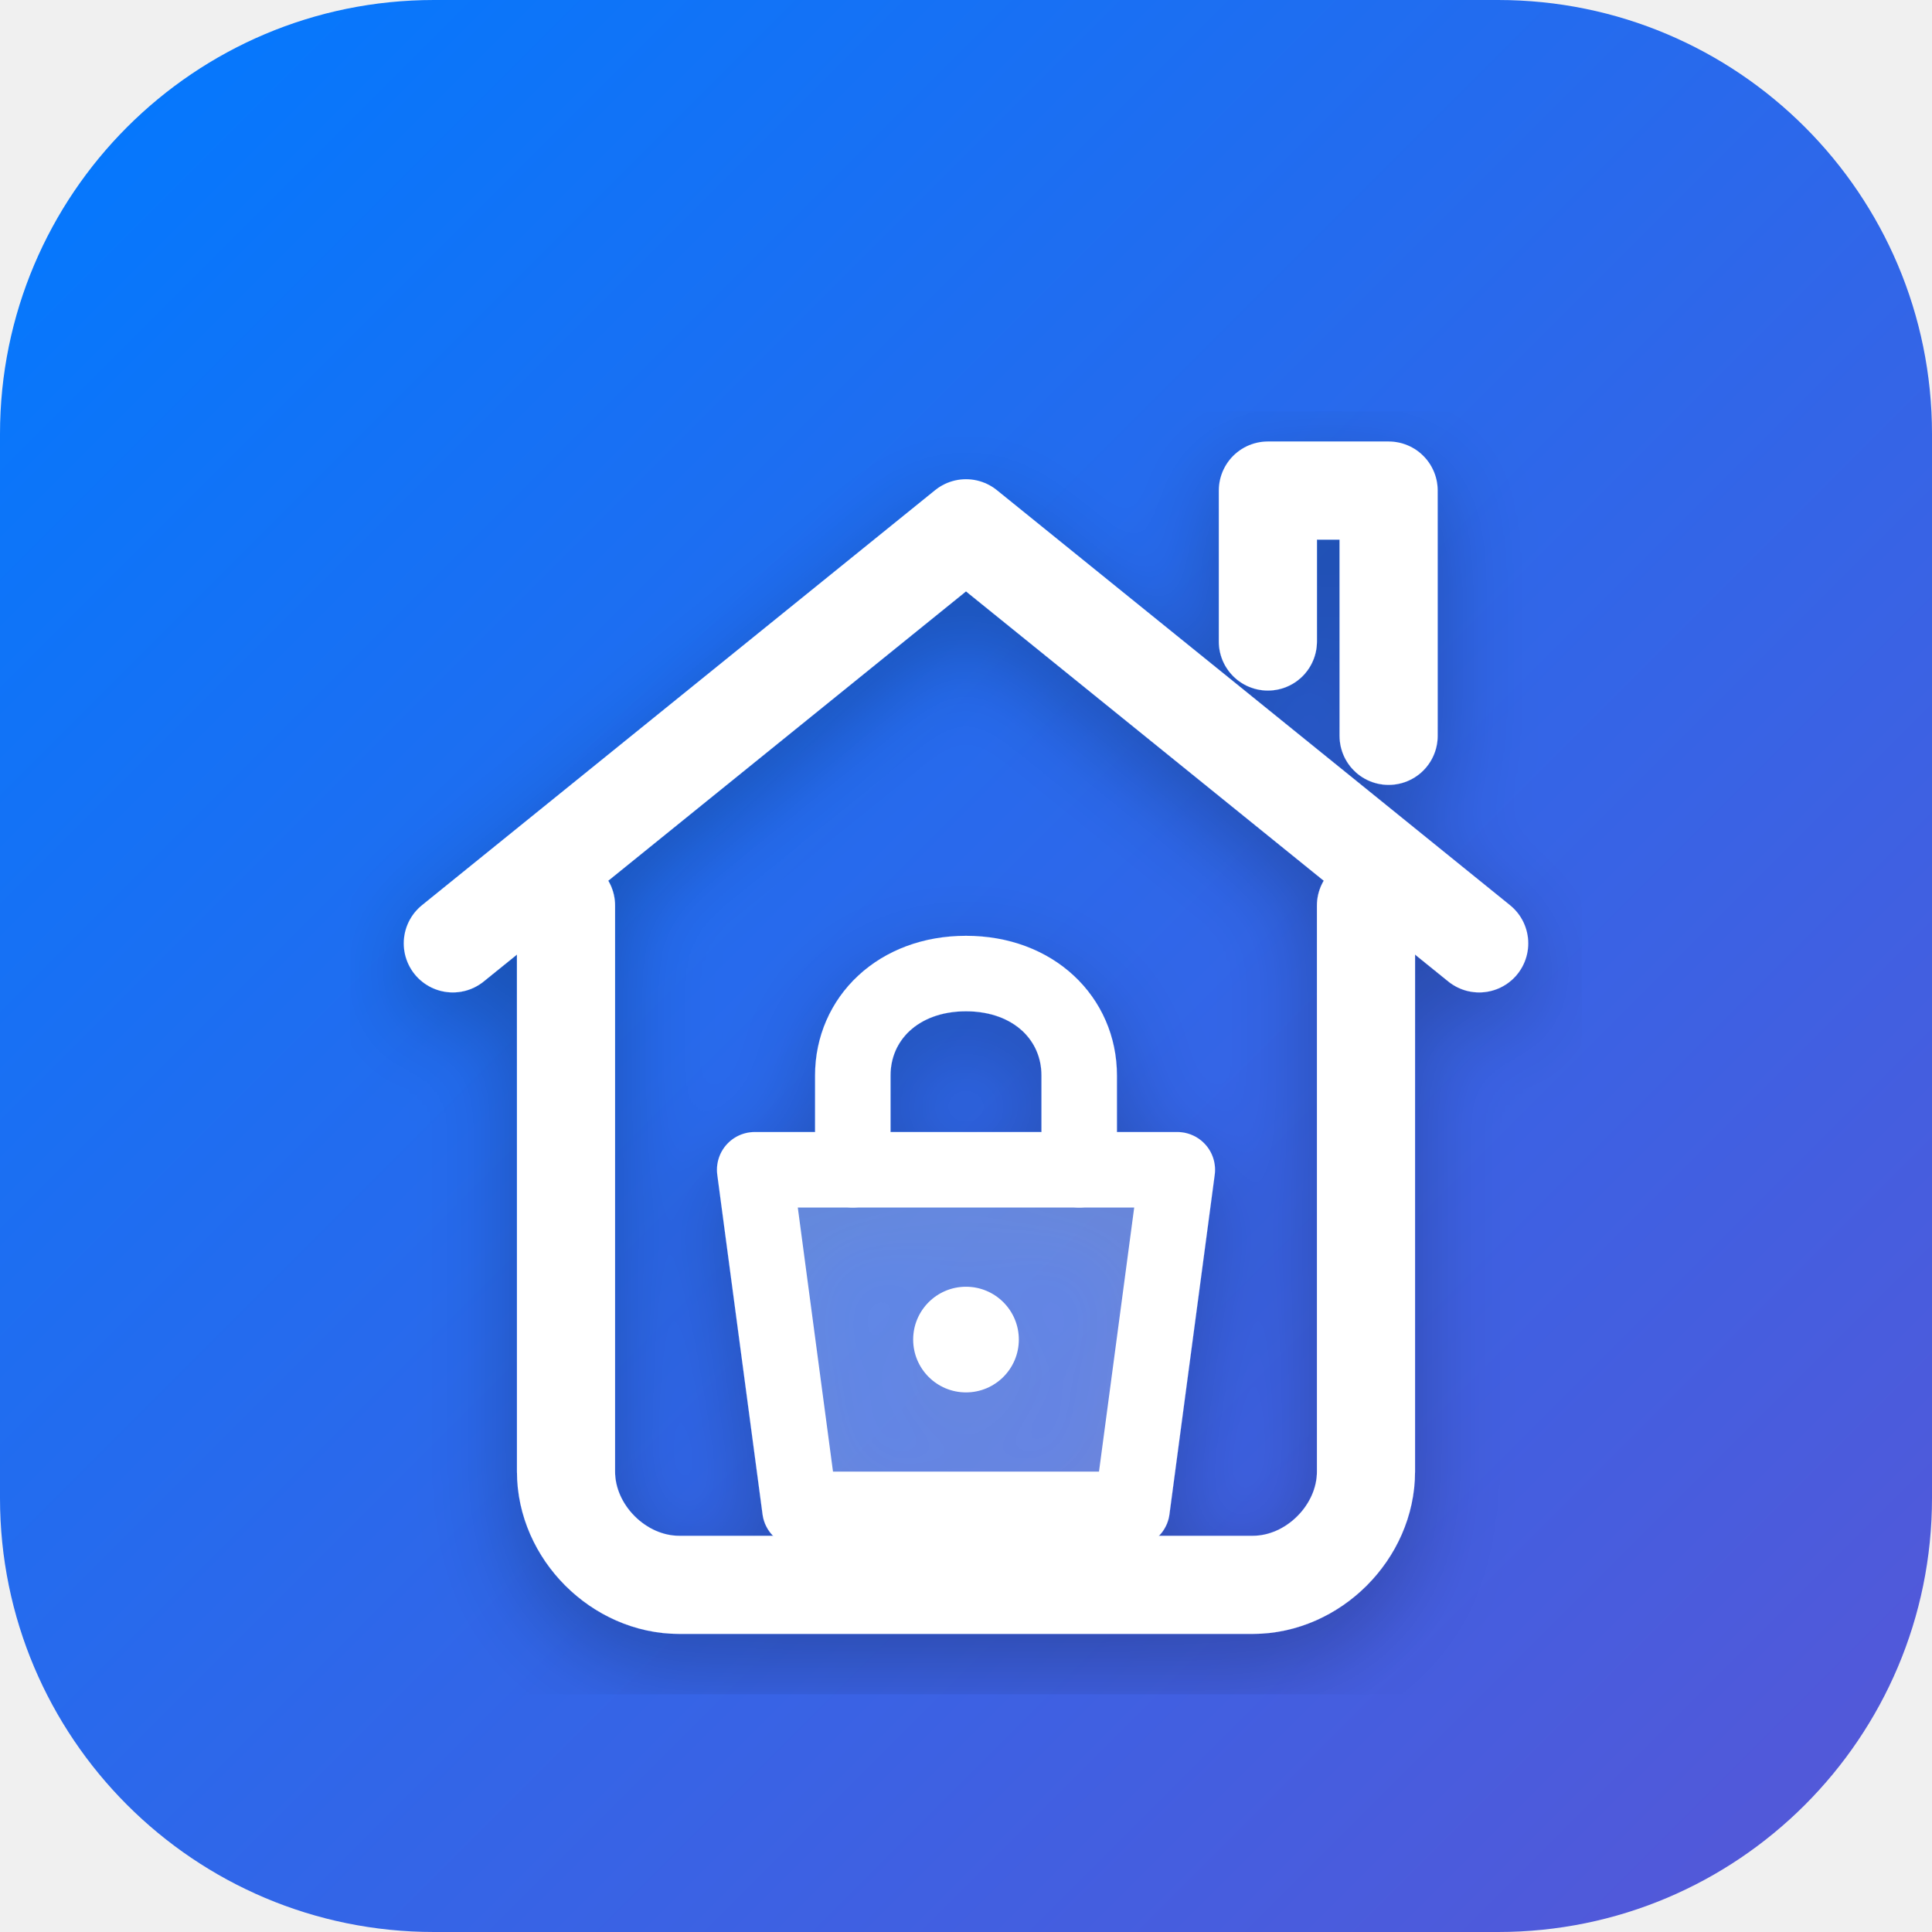
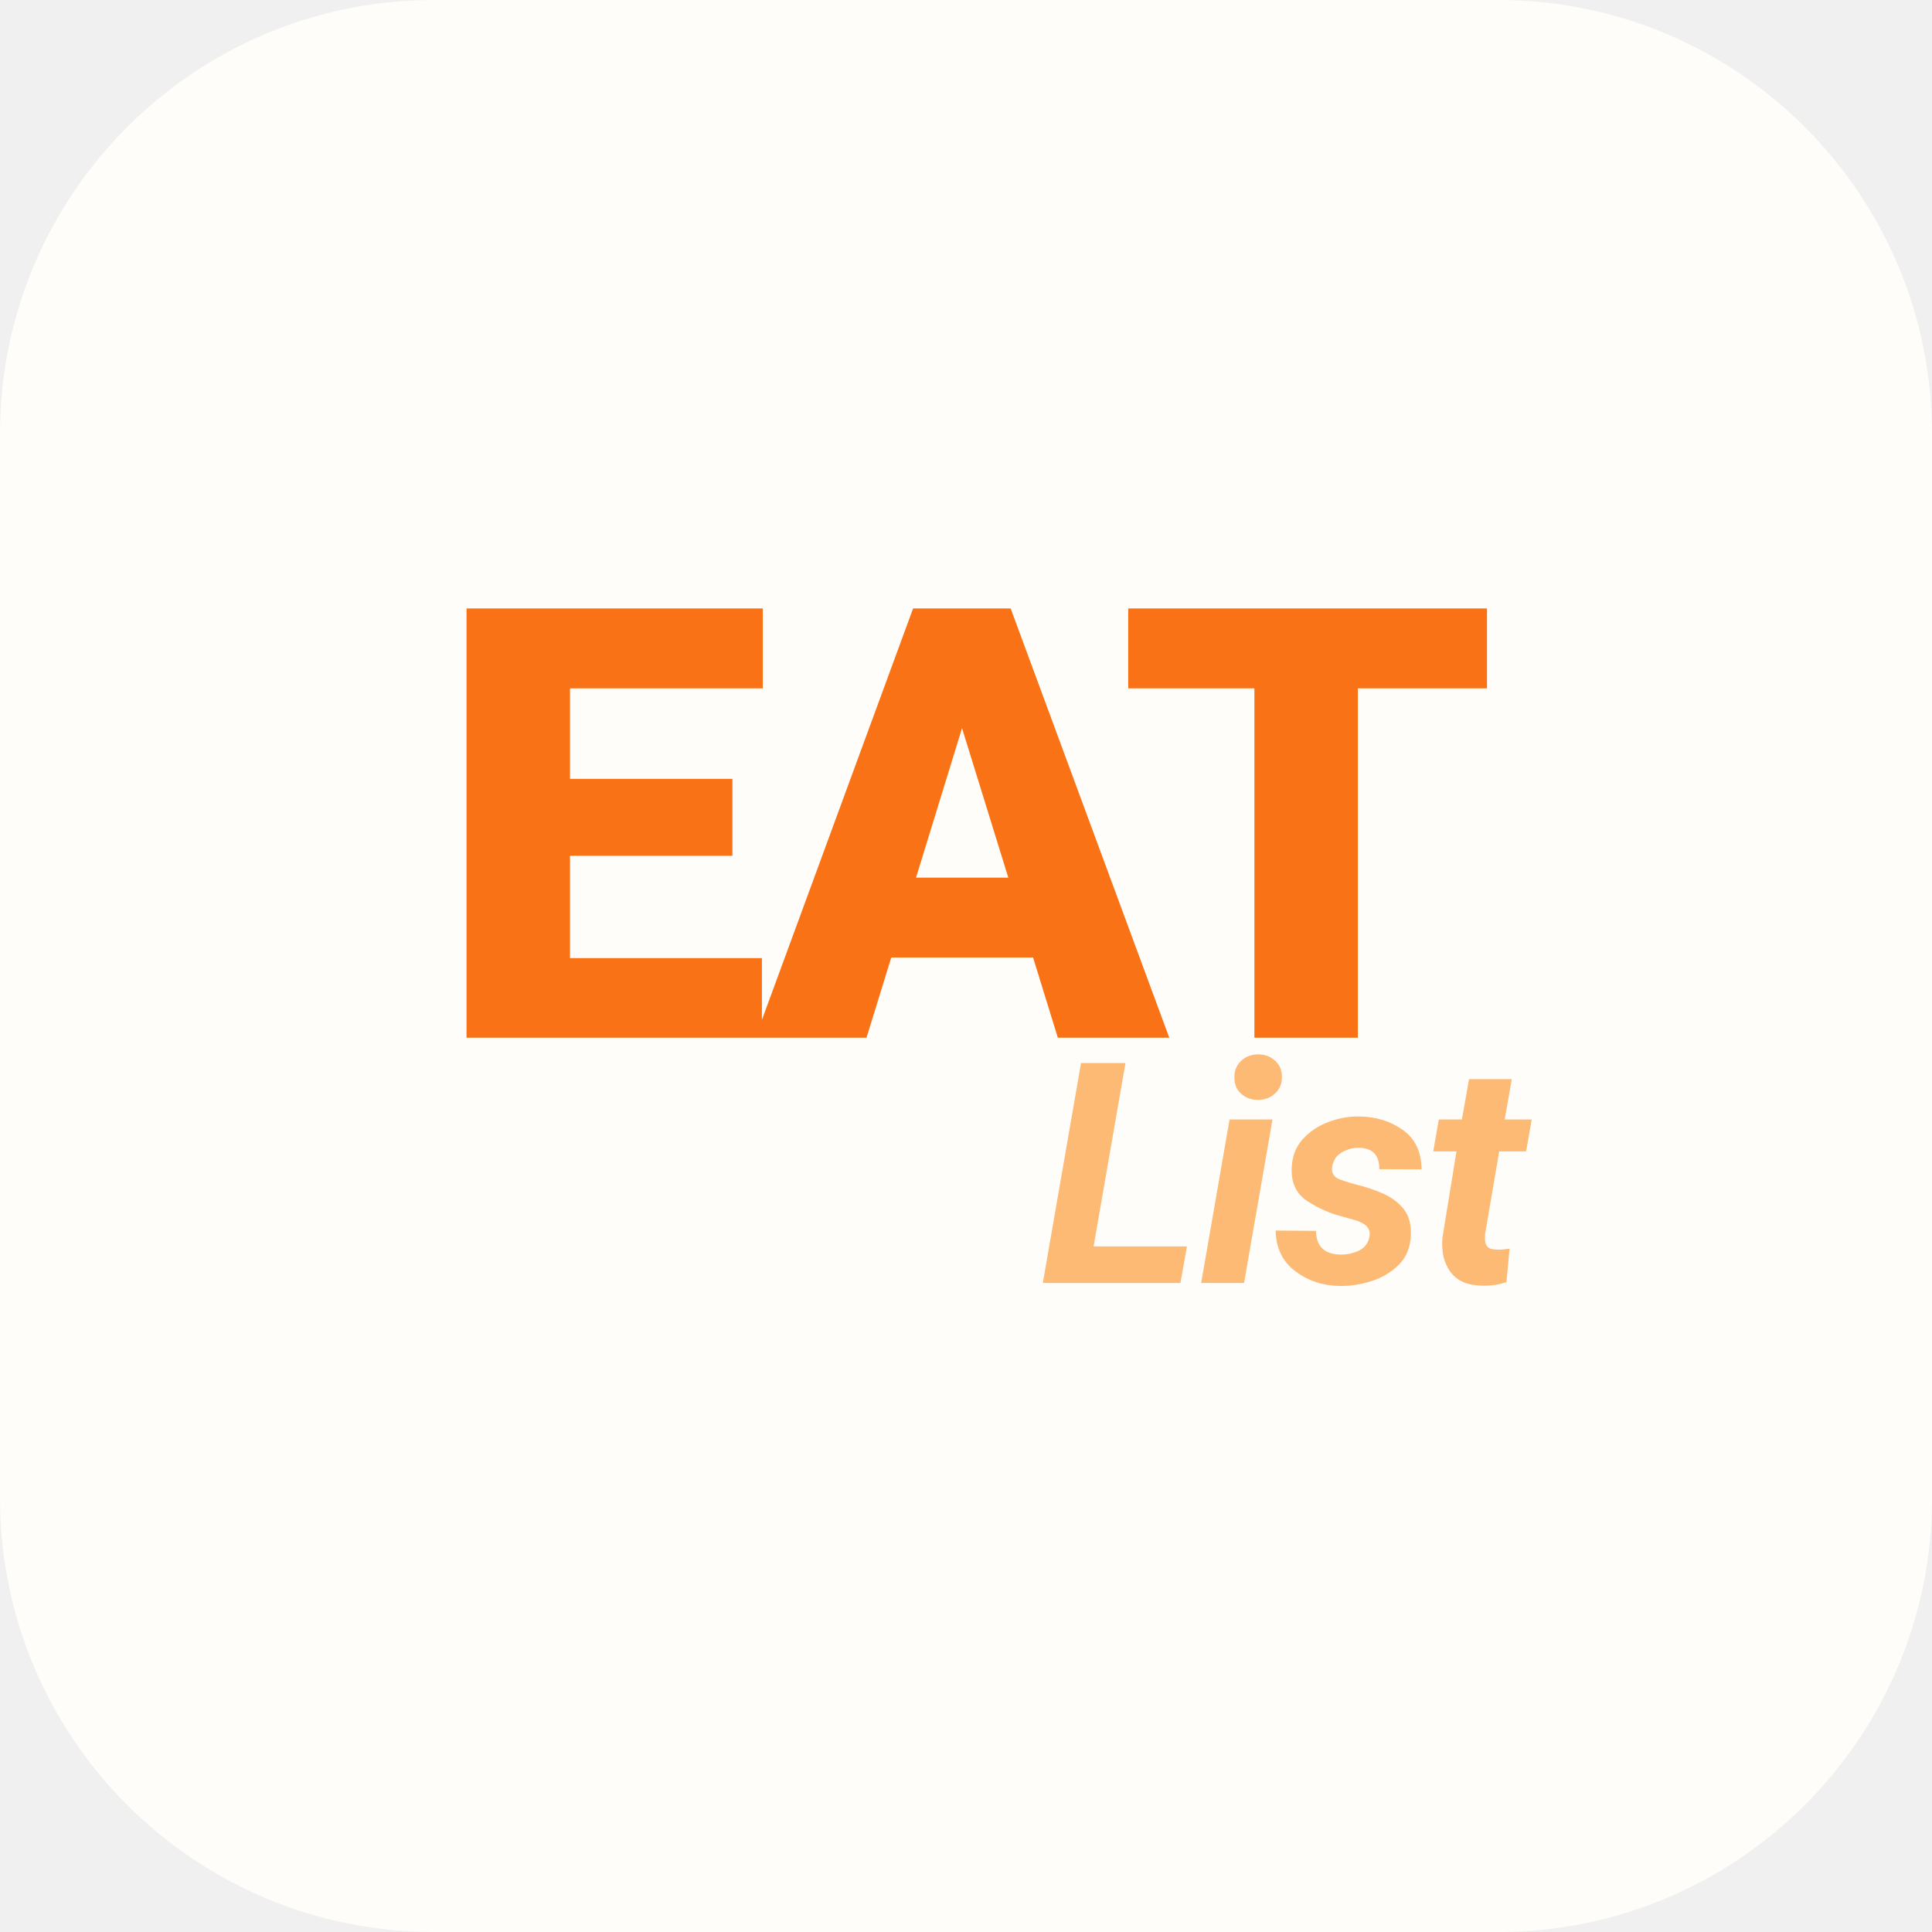
<svg xmlns="http://www.w3.org/2000/svg" viewBox="0 0 512 512">
  <defs>
-     <linearGradient id="foyerGrad" x1="0%" y1="0%" x2="100%" y2="100%">
-       <stop offset="0%" stop-color="#007AFF" />
-       <stop offset="100%" stop-color="#5856D6" />
-     </linearGradient>
    <filter id="shadow" x="-10%" y="-10%" width="120%" height="120%">
-       <feDropShadow dx="0" dy="8" stdDeviation="12" flood-opacity="0.25" />
+       <feDropShadow dx="0" dy="6" stdDeviation="10" flood-opacity="0.12" flood-color="#F97316" />
    </filter>
  </defs>
-   <rect width="512" height="512" rx="115" fill="url(#foyerGrad)" />
-   <g fill="none" stroke="#FFFFFF" stroke-width="26" stroke-linecap="round" stroke-linejoin="round" filter="url(#shadow)">
-     <path d="M120 250 L256 140 L392 250" />
-     <path d="M336 170 V130 H368 V195" />
-     <path d="M150 240 V390 C150 406 164 420 180 420 H332 C348 420 362 406 362 390 V240" />
-     <path d="M200 310 H312 L300 400 H212 Z" fill="#FFFFFF" fill-opacity="0.2" stroke-width="20" />
-     <path d="M226 310 V285 C226 270 238 258 256 258 C274 258 286 270 286 285 V310" stroke-width="20" />
-     <circle cx="256" cy="355" r="14" fill="#FFFFFF" stroke="none" />
+   <rect width="512" height="512" rx="115" fill="#FFFDF9" />
+   <g font-family="system-ui, -apple-system, BlinkMacSystemFont, 'Segoe UI', Roboto, sans-serif" text-anchor="middle">
+     <text x="256" y="275" font-size="160" font-weight="900" fill="#F97316" letter-spacing="-4">EAT</text>
+     <text x="340" y="340" font-size="82" font-weight="700" font-style="italic" fill="#FDBA74" stroke="#FFFDF9" stroke-width="6" paint-order="stroke fill" letter-spacing="-1">List</text>
  </g>
</svg>
